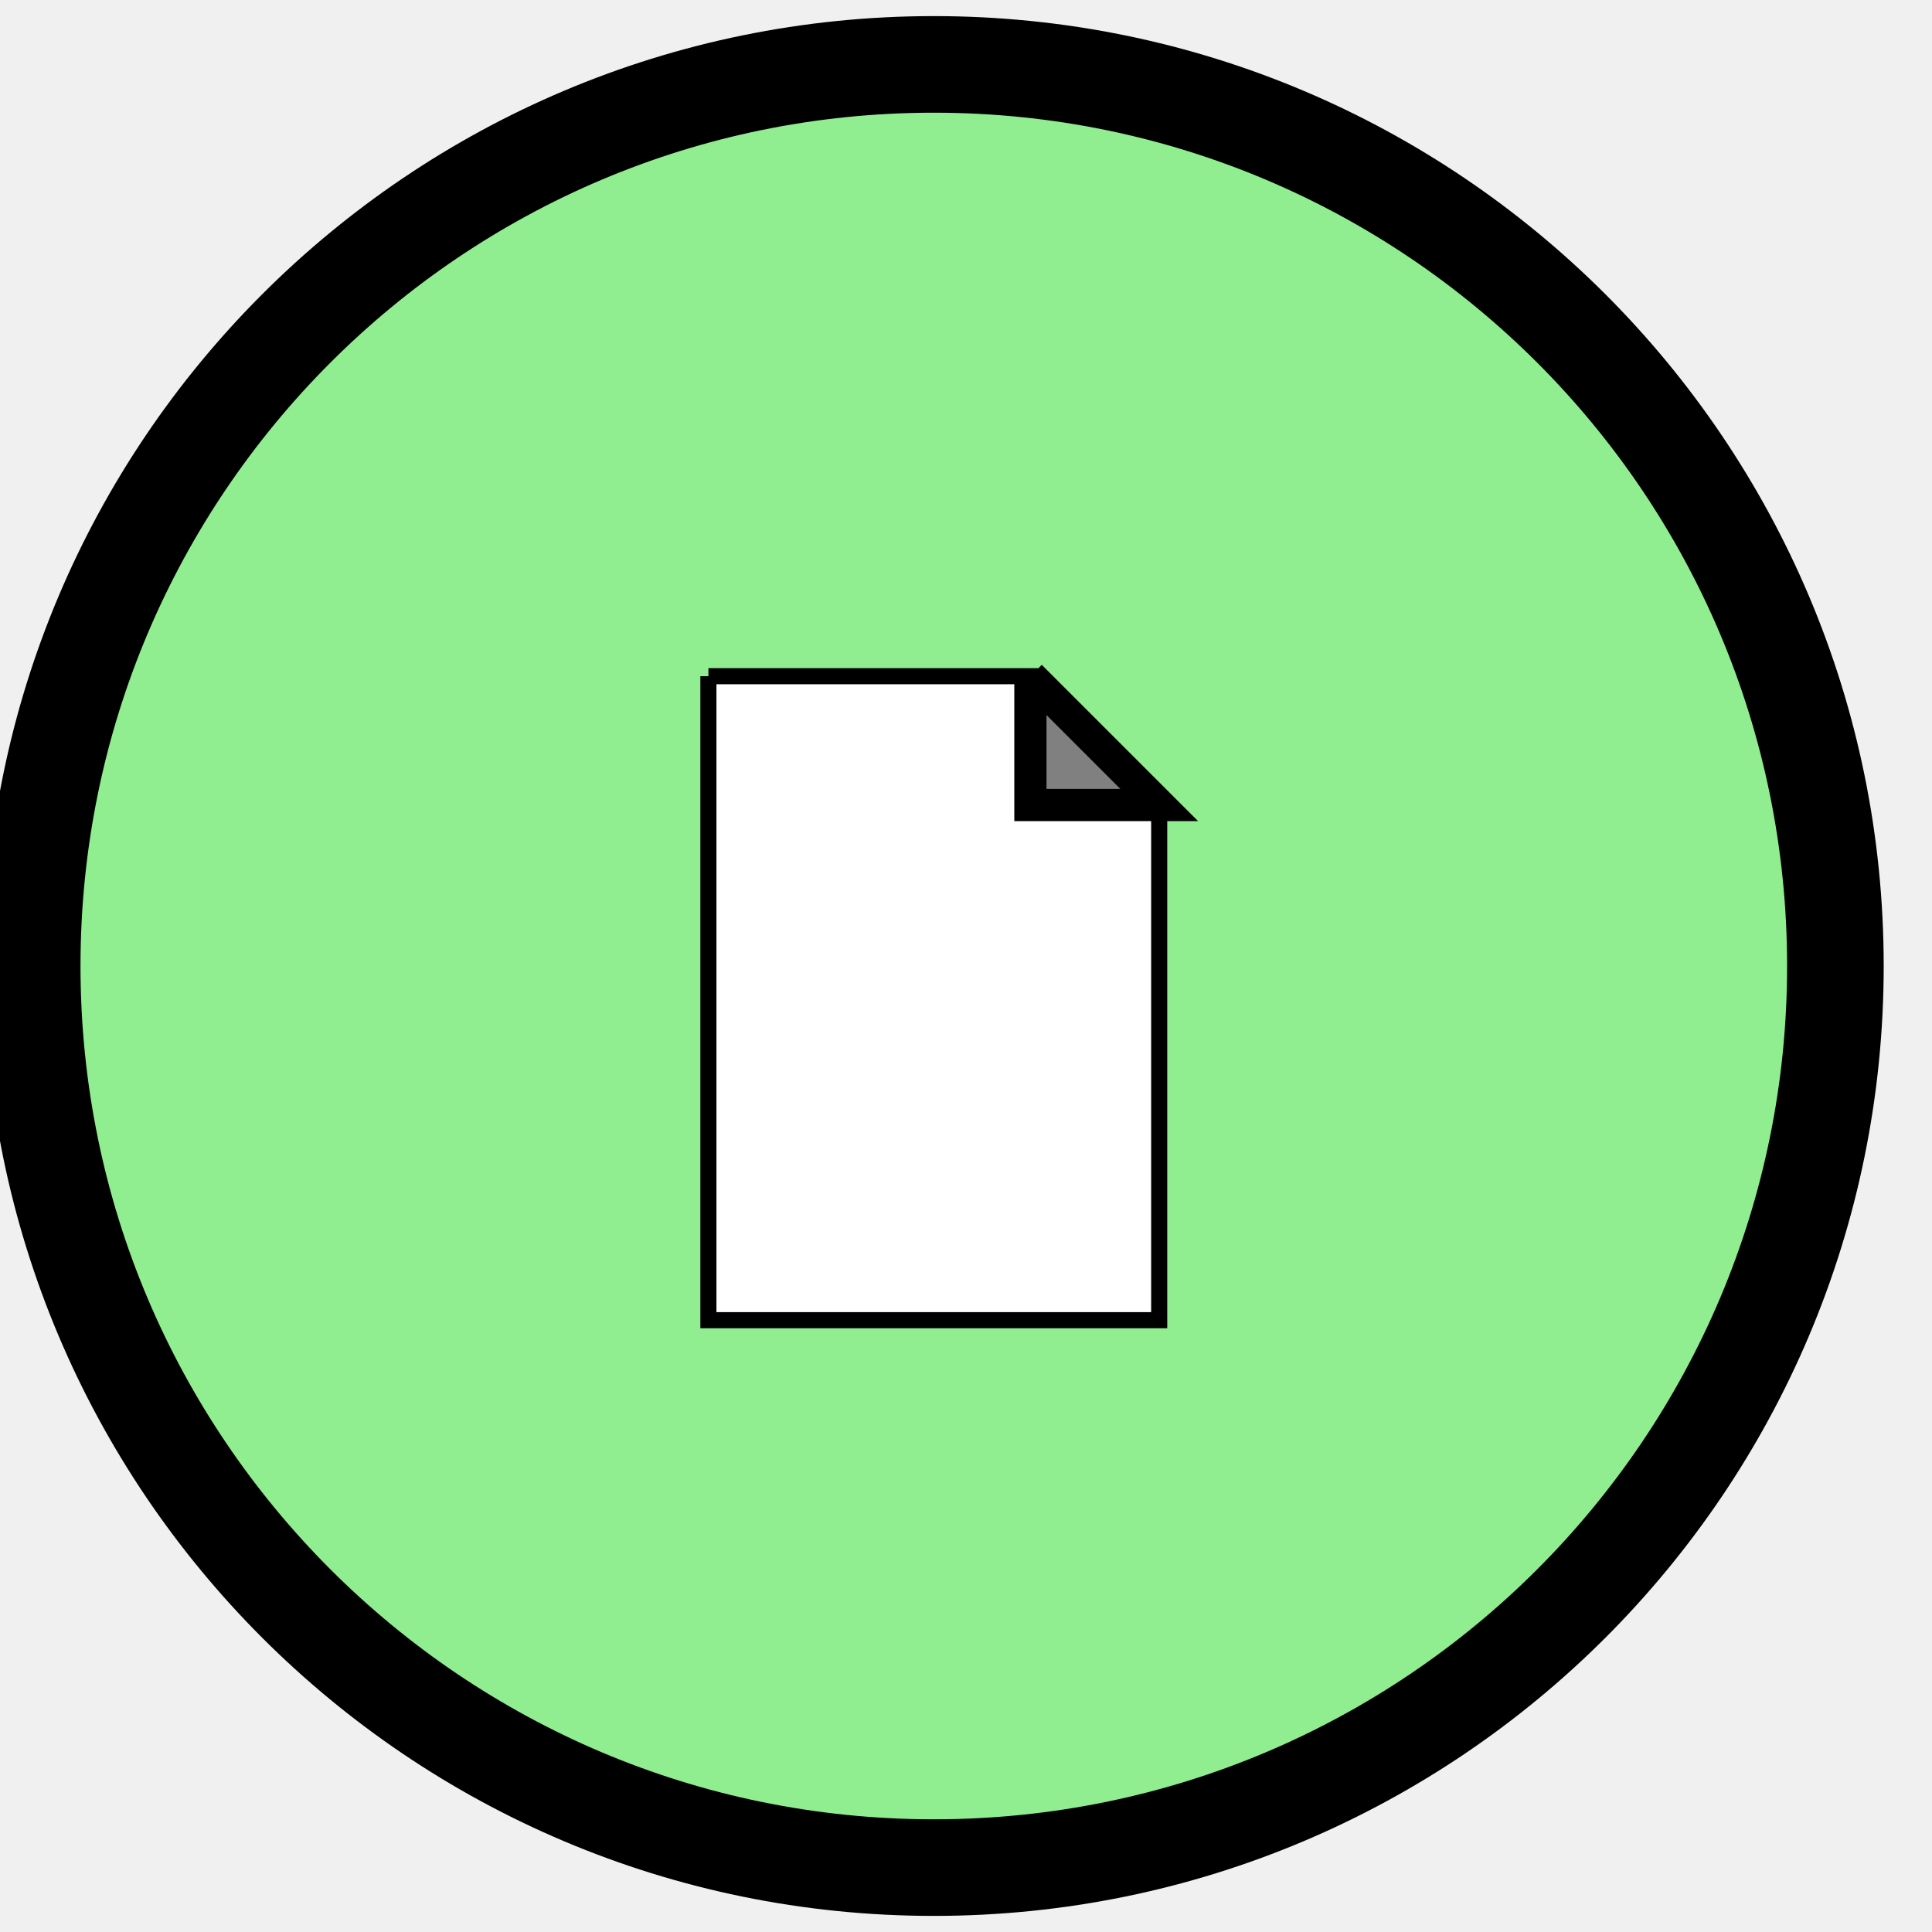
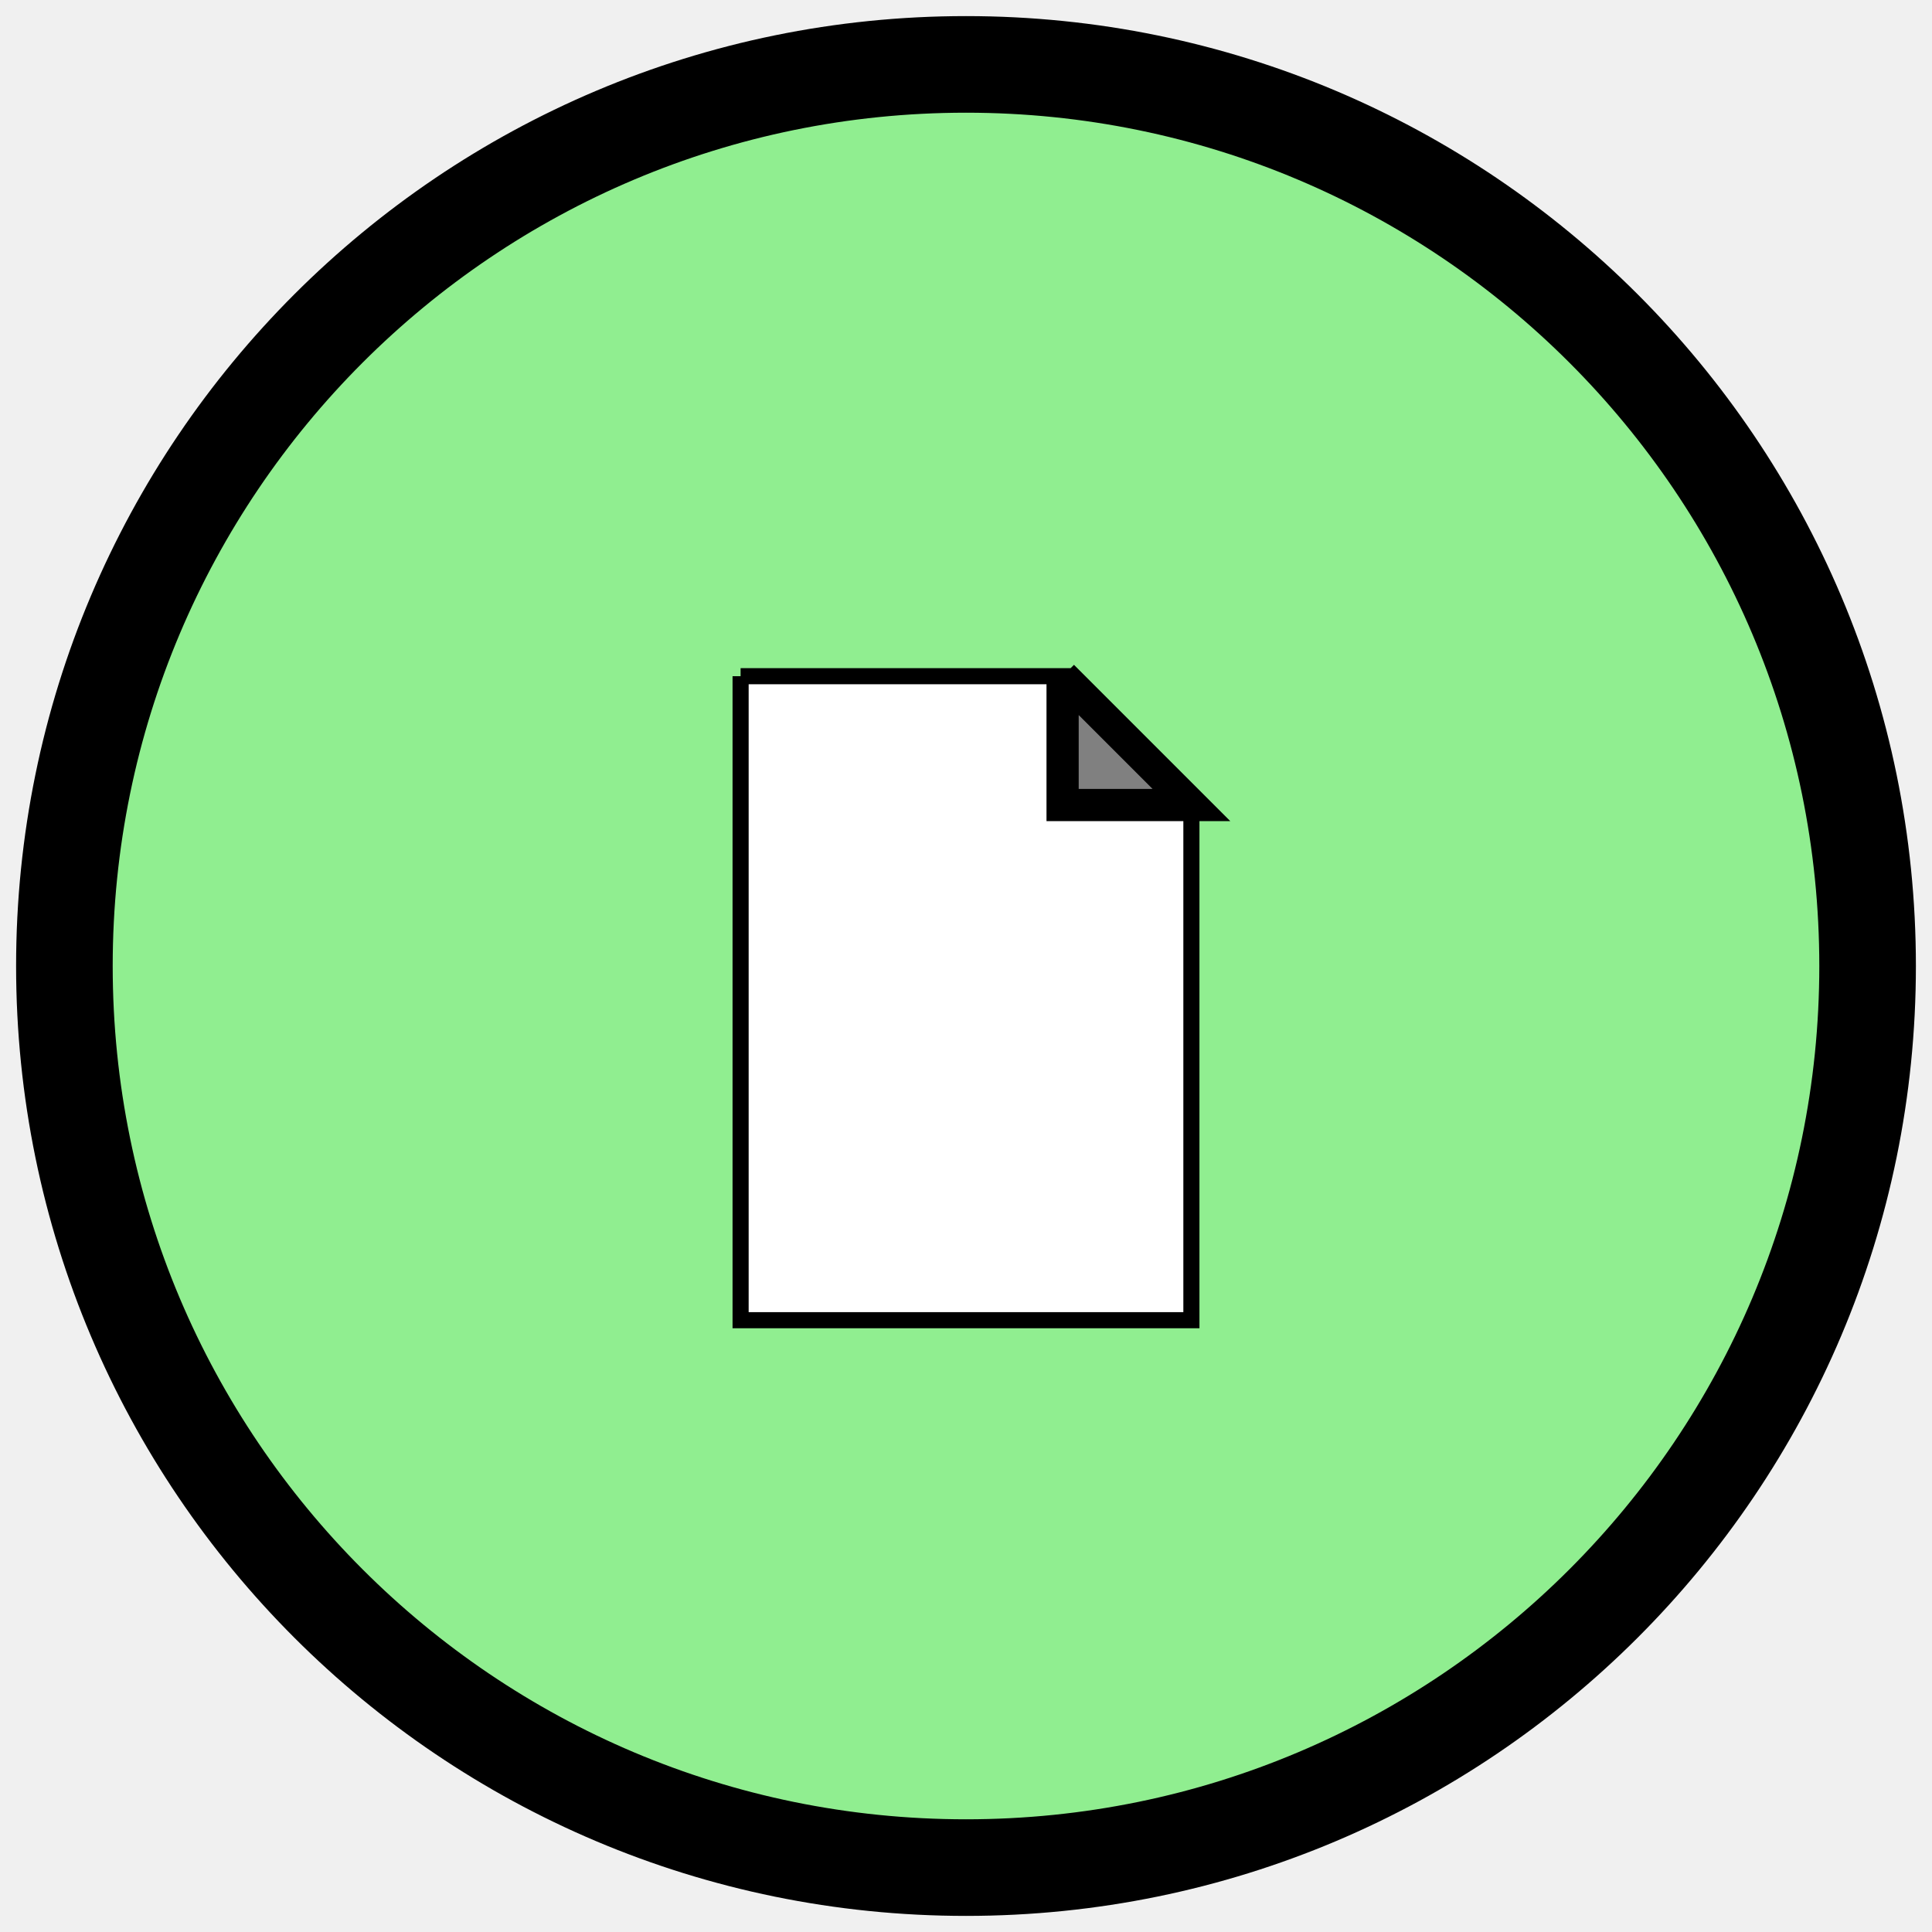
- <svg xmlns="http://www.w3.org/2000/svg" viewBox="0 5 60 60">
+ <svg xmlns="http://www.w3.org/2000/svg" viewBox="-1 5 60 60">
  <g>
    <circle fill="lightgreen" stroke-width="3" stroke="black" cx="29" cy="35" r="28" />
    <path d="M 22 26 l 0 20 14 0 0 -16 -4 0 0 -4 -10 0" style="stroke:black;stroke-width:0.5" fill="white" />
    <path d="M 32 26 l 0 4 4 0 -4 -4" style="stroke:black;stroke-width:1" fill="grey" />
  </g>
</svg>
